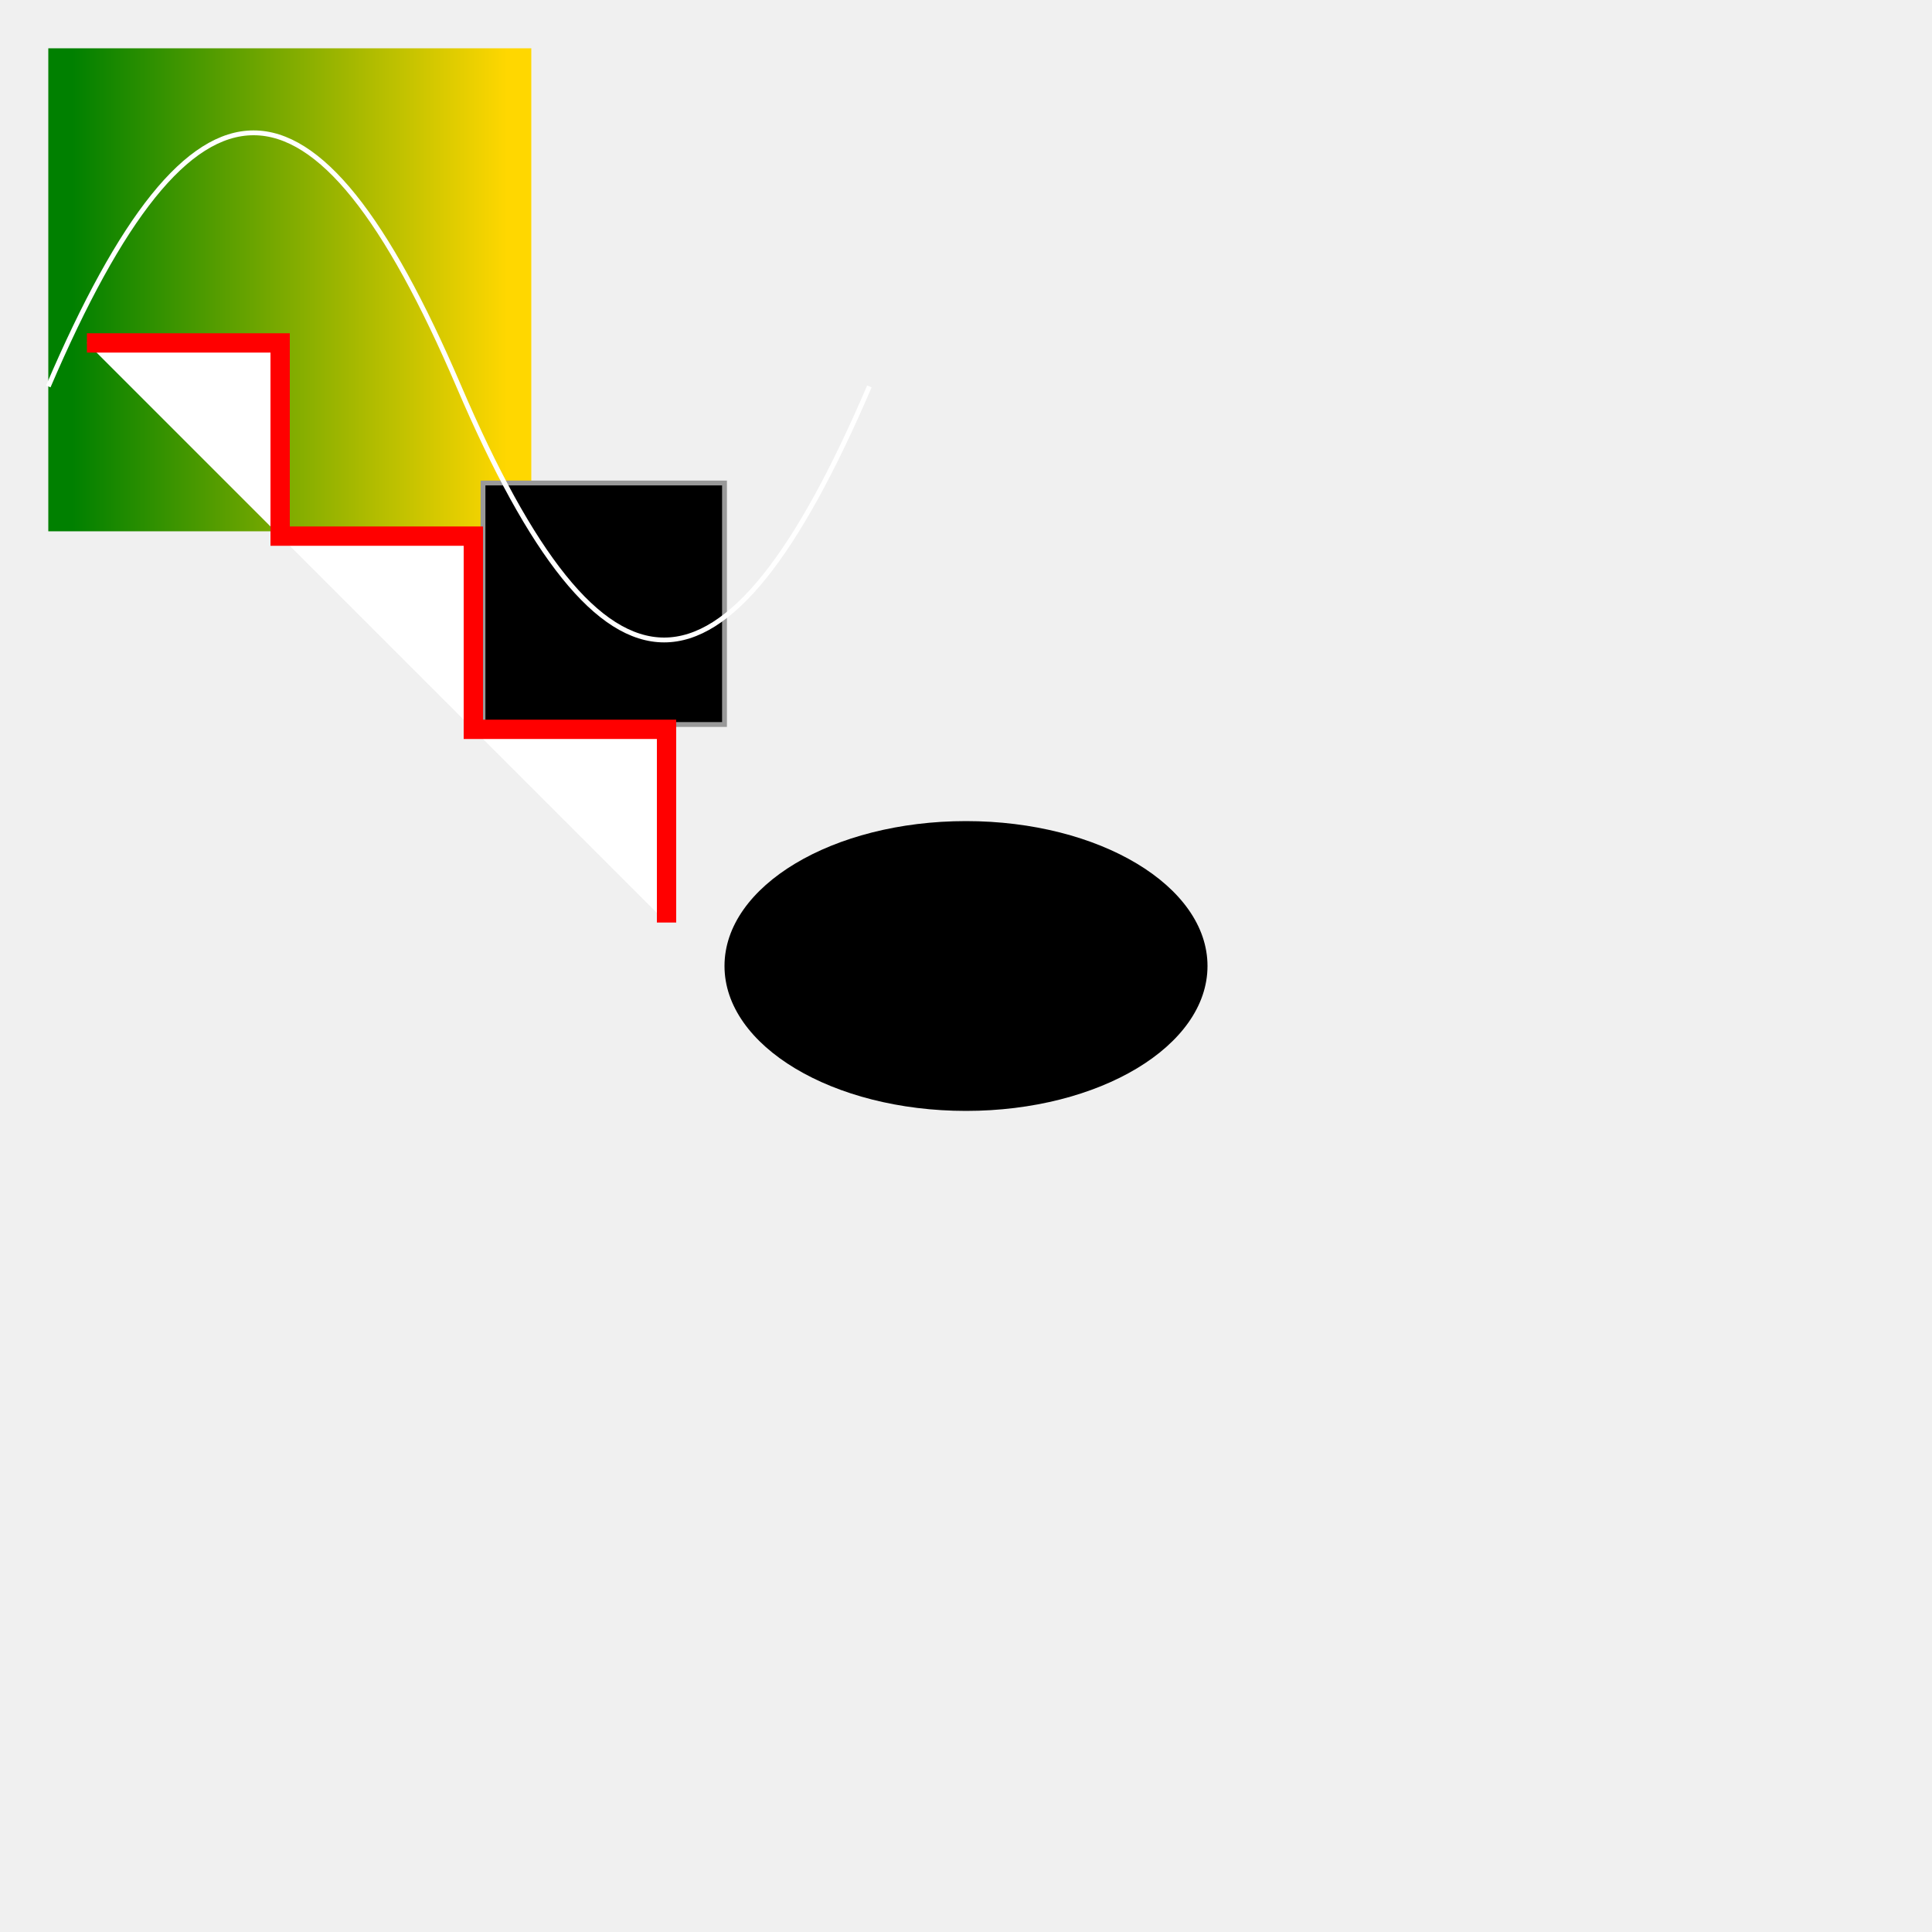
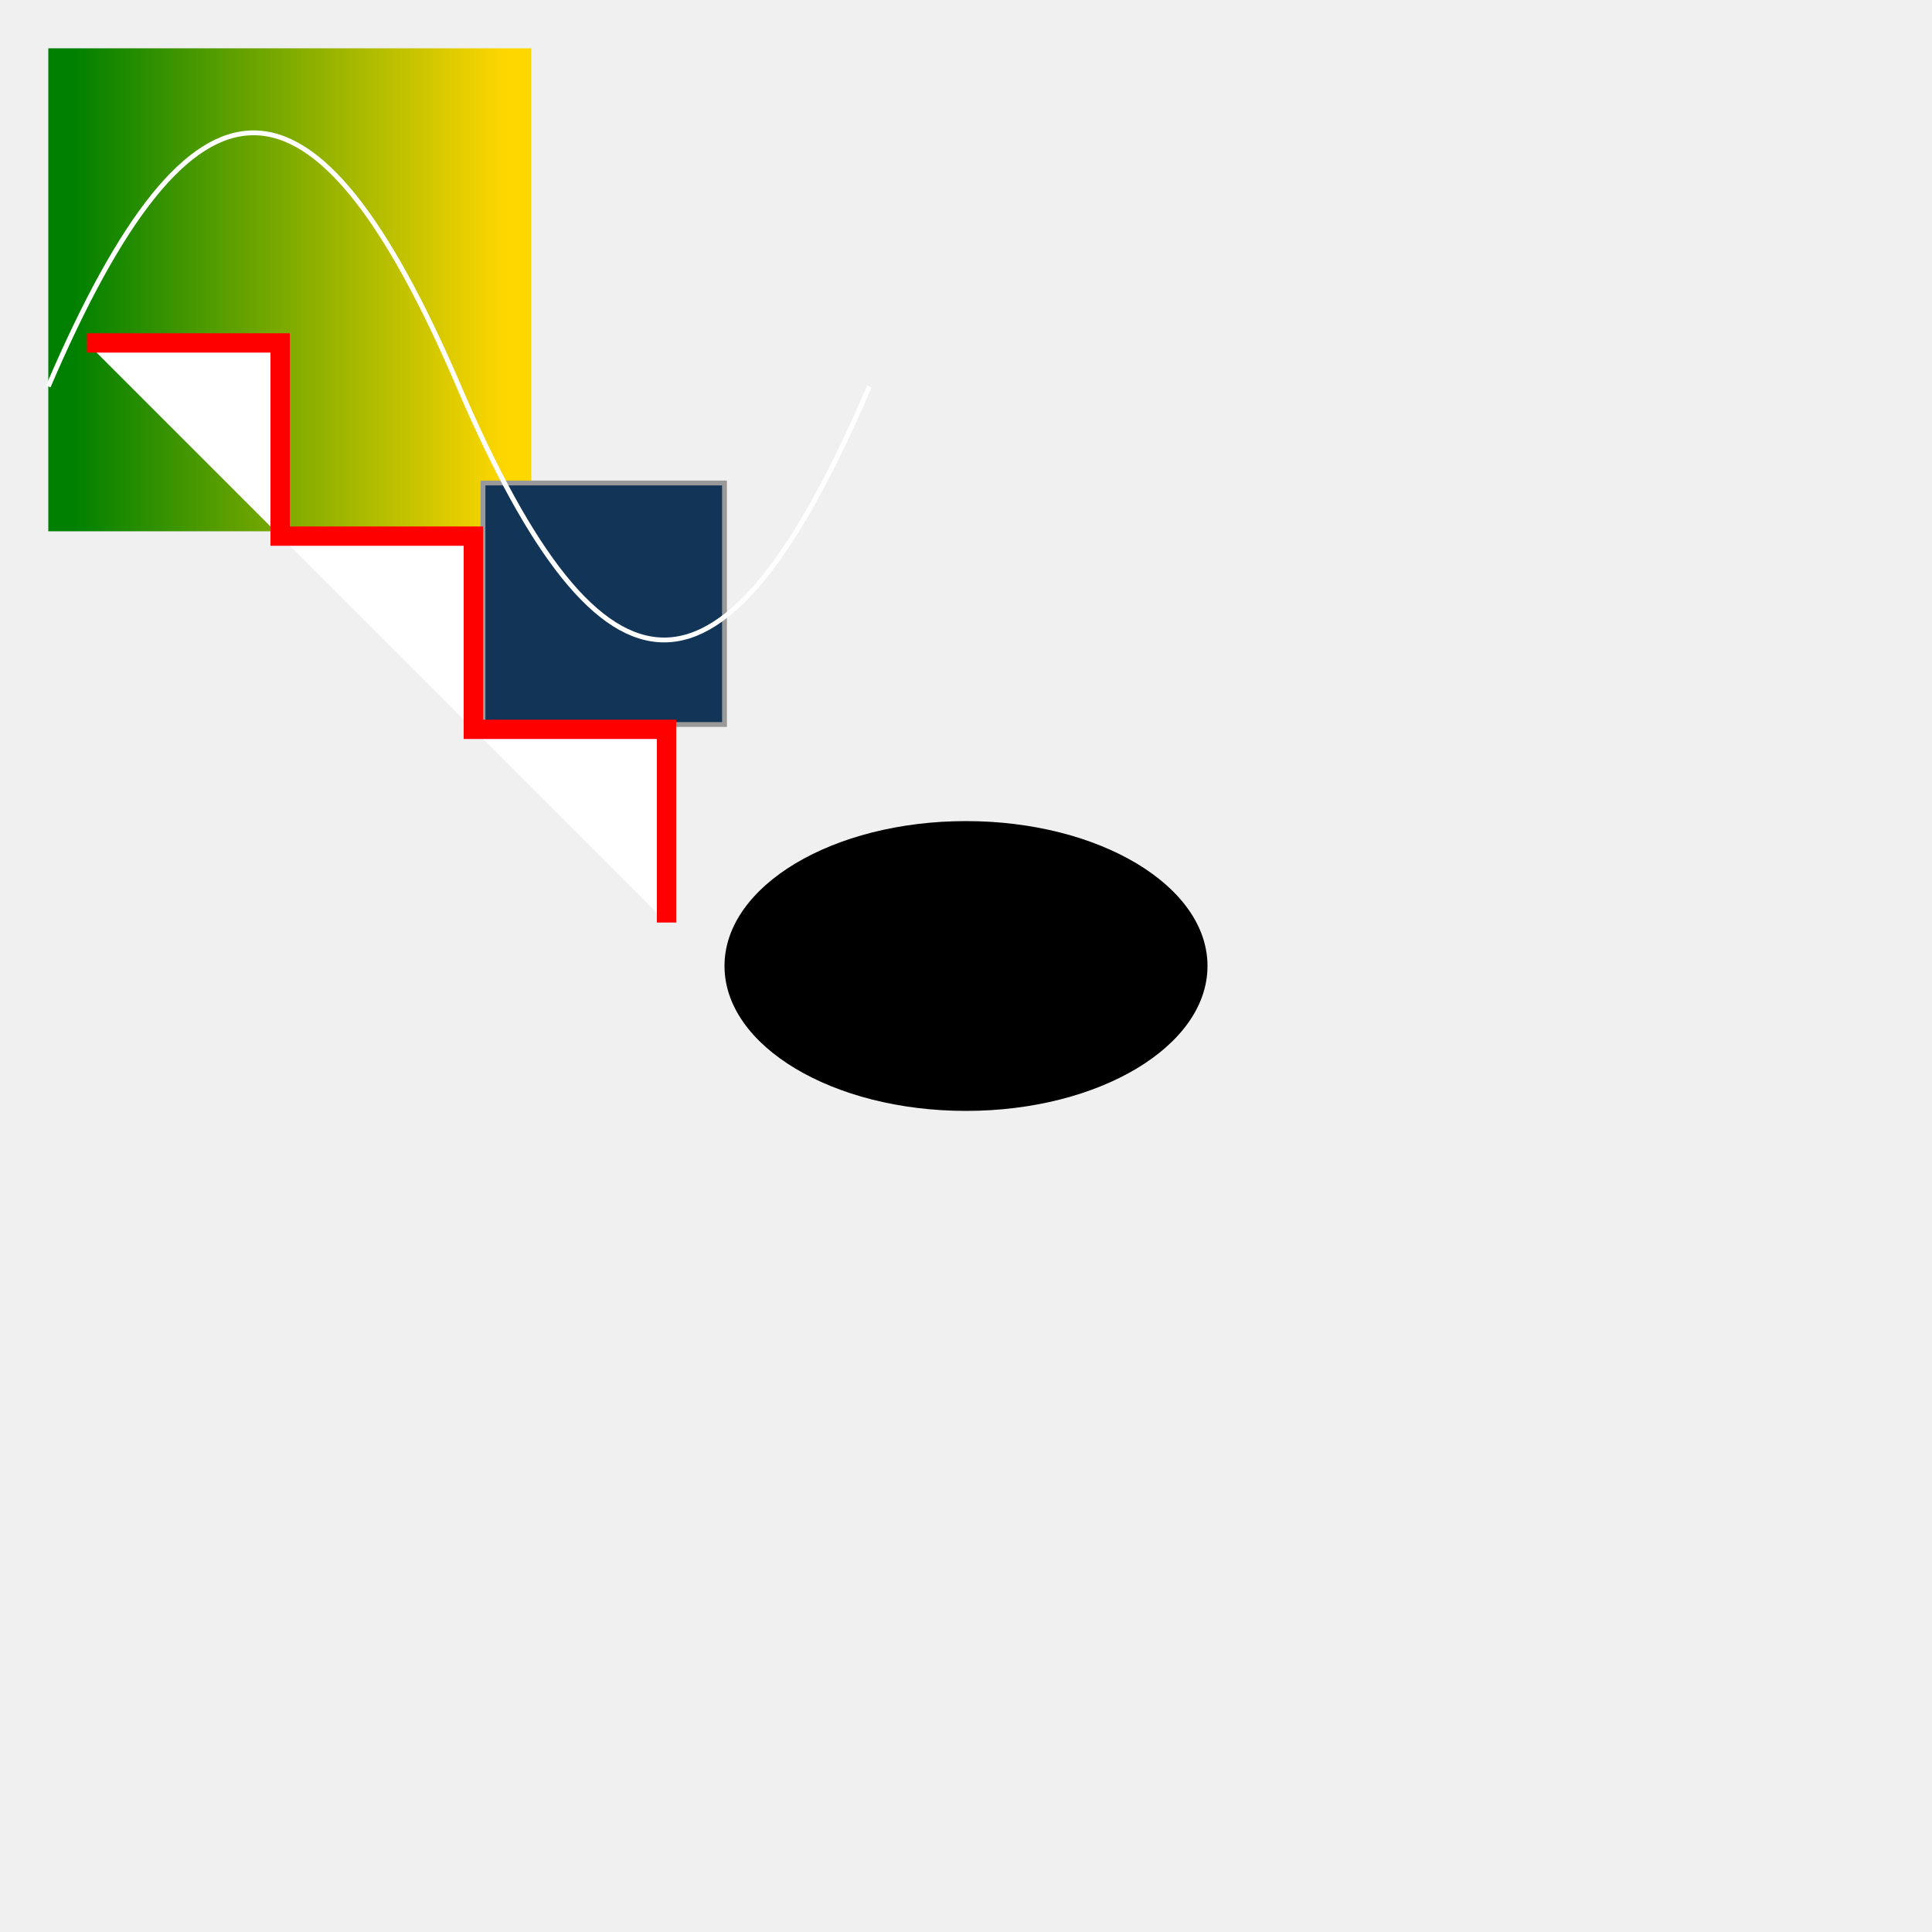
<svg xmlns="http://www.w3.org/2000/svg" width="400" height="400" version="1.1">
  <defs>
-     <linearGradient id="MyGradient">
+     <linearGradient id="Linear">
      <stop offset="5%" stop-color="green" />
      <stop offset="95%" stop-color="gold" />
    </linearGradient>
+     <radialGradient id="Radial">
+       <stop offset="5%" stop-color="green" />
+       <stop offset="95%" stop-color="blue" />
+     </radialGradient>
  </defs>
-   <rect fill="url(#MyGradient)" x="10" y="10" width="100" height="100" />
-   <rect height="50" style="fill:currentColor;stroke:#999999" width="50" x="100" y="100" />
+   <rect fill="url(#Linear)" x="10" y="10" width="100" height="100" />
+   <rect height="50" style="fill:#123456;stroke:#999999" width="50" x="100" y="100" />
  <ellipse cx="200" cy="200" rx="50" ry="30" style="" />
  <polyline points="18 71,58 71,58 111,98 111,98 151,138 151,138 191" style="fill:white;stroke:red;stroke-width:4" />
  <path d="M 10 80 C 40 10,65 10,95 80 S 150 150,180 80" style="fill:none;stroke:white" />
</svg>
